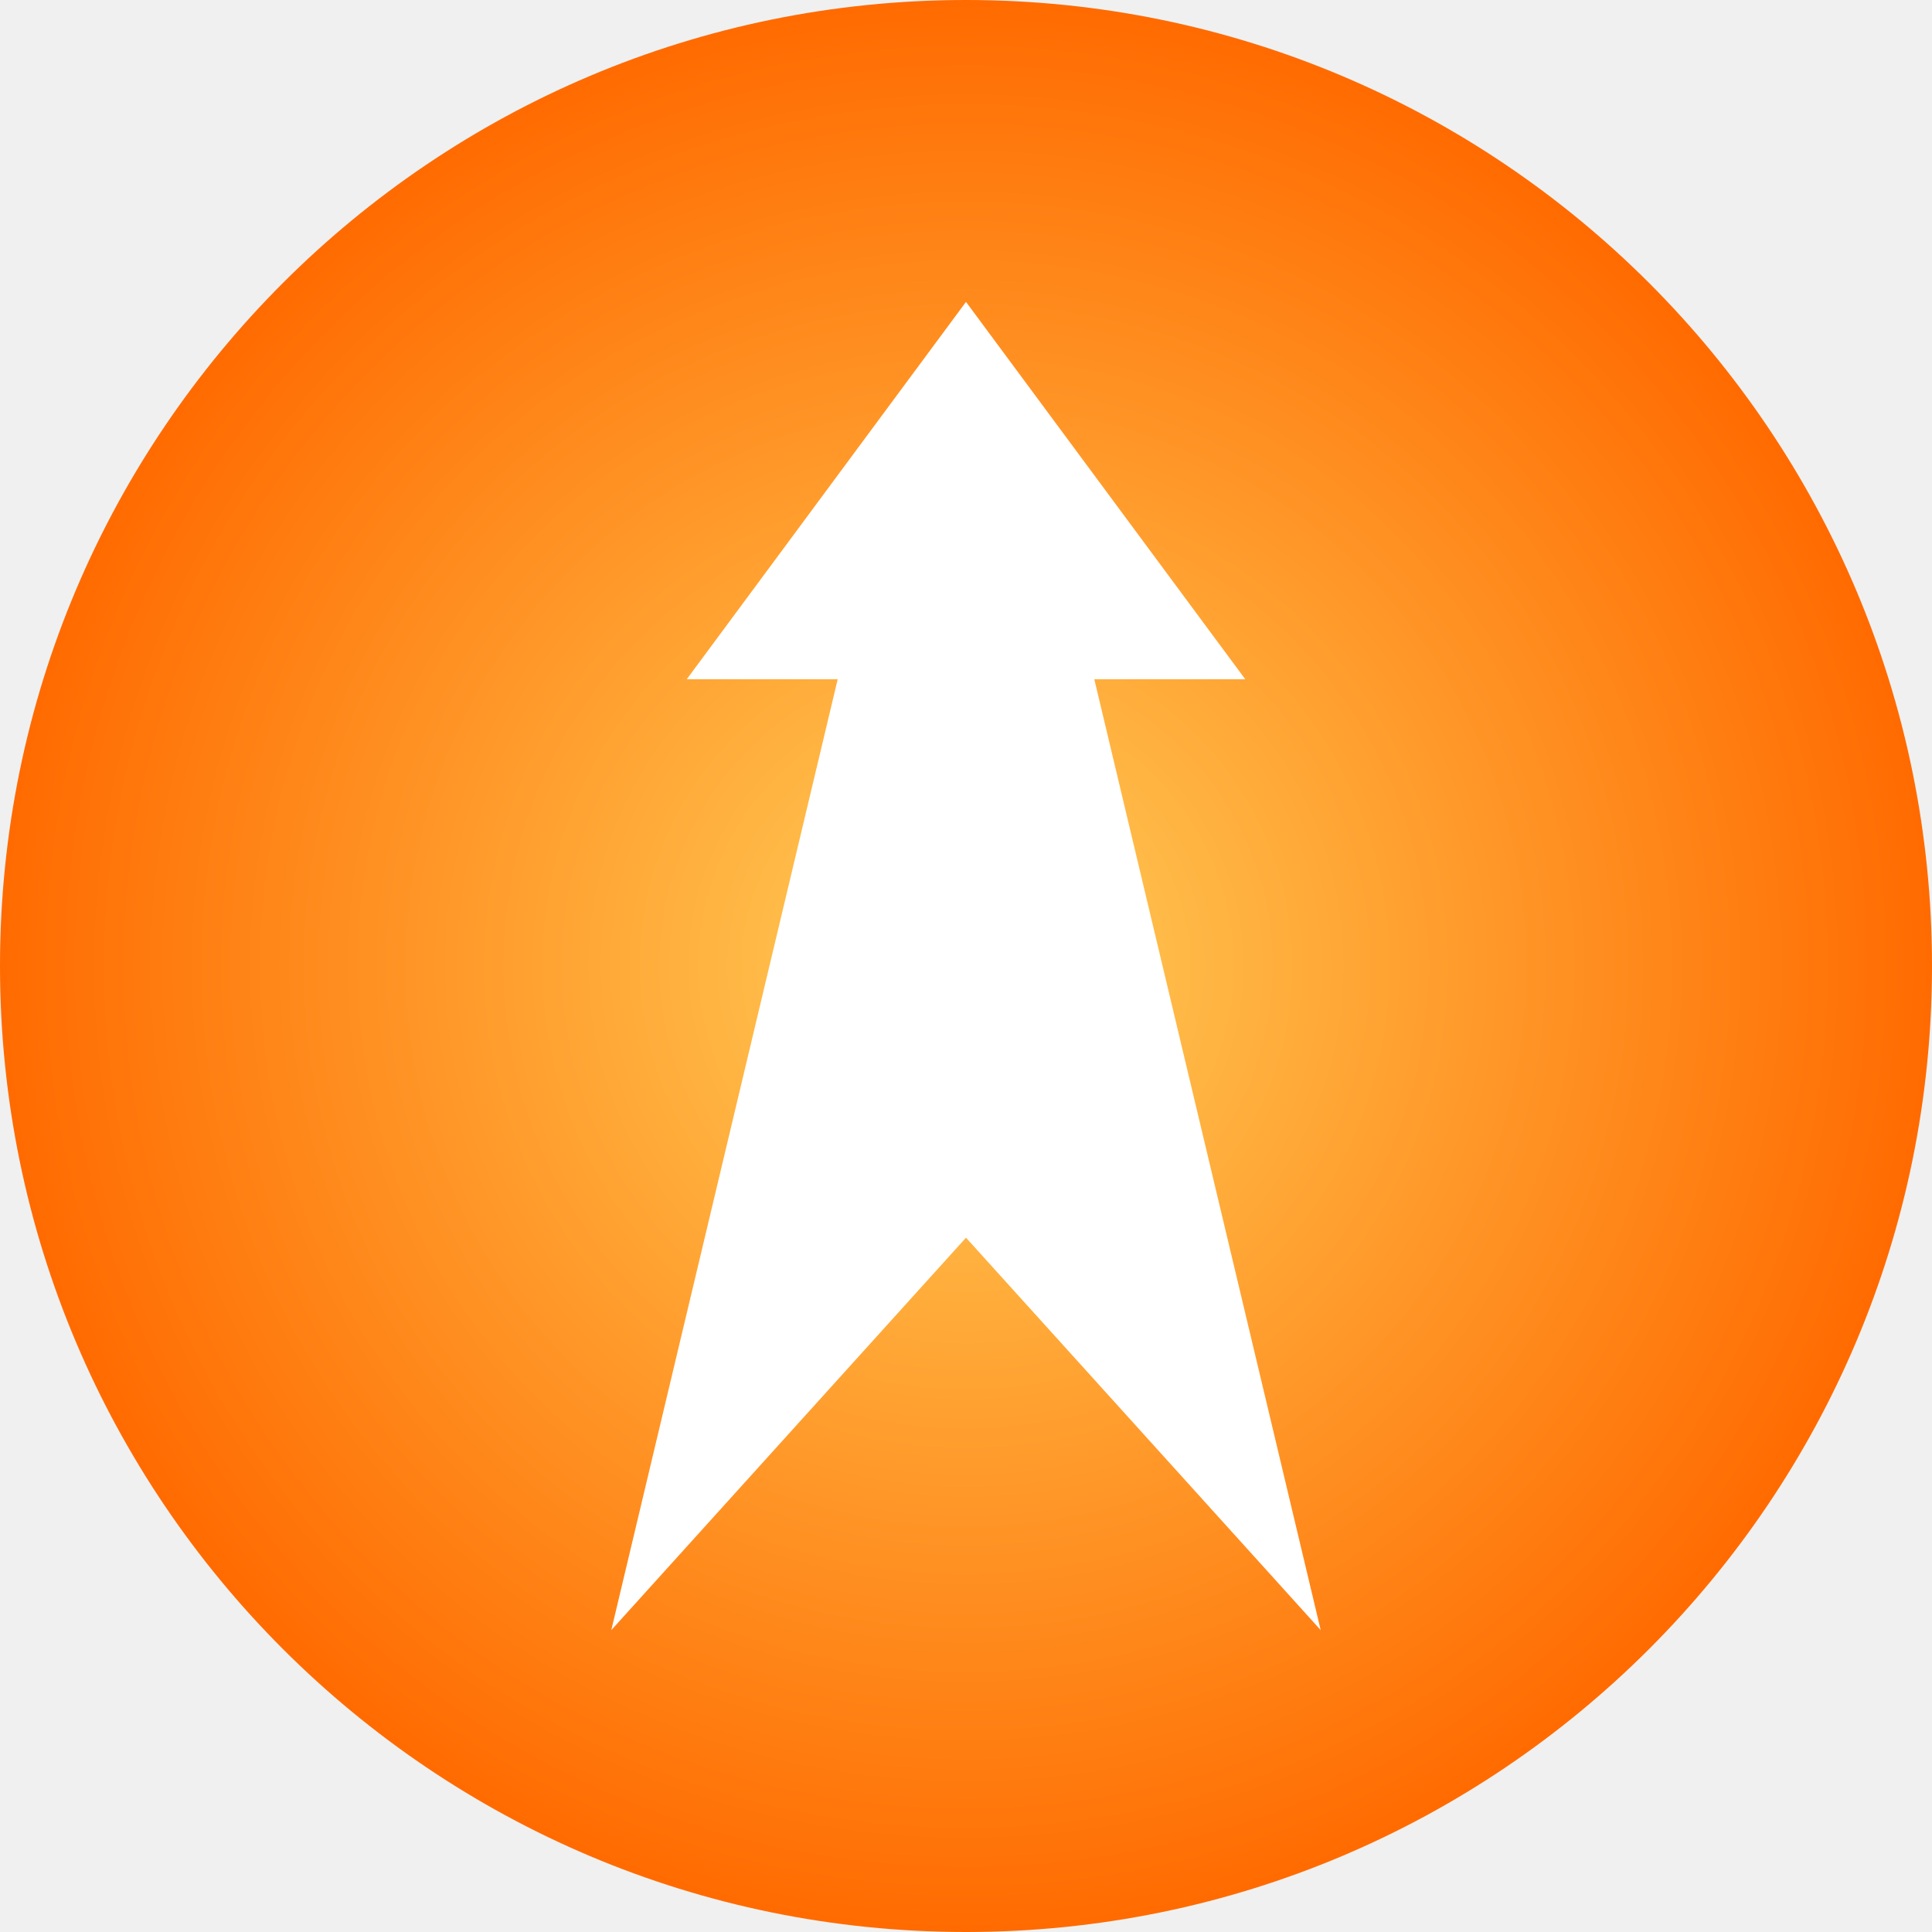
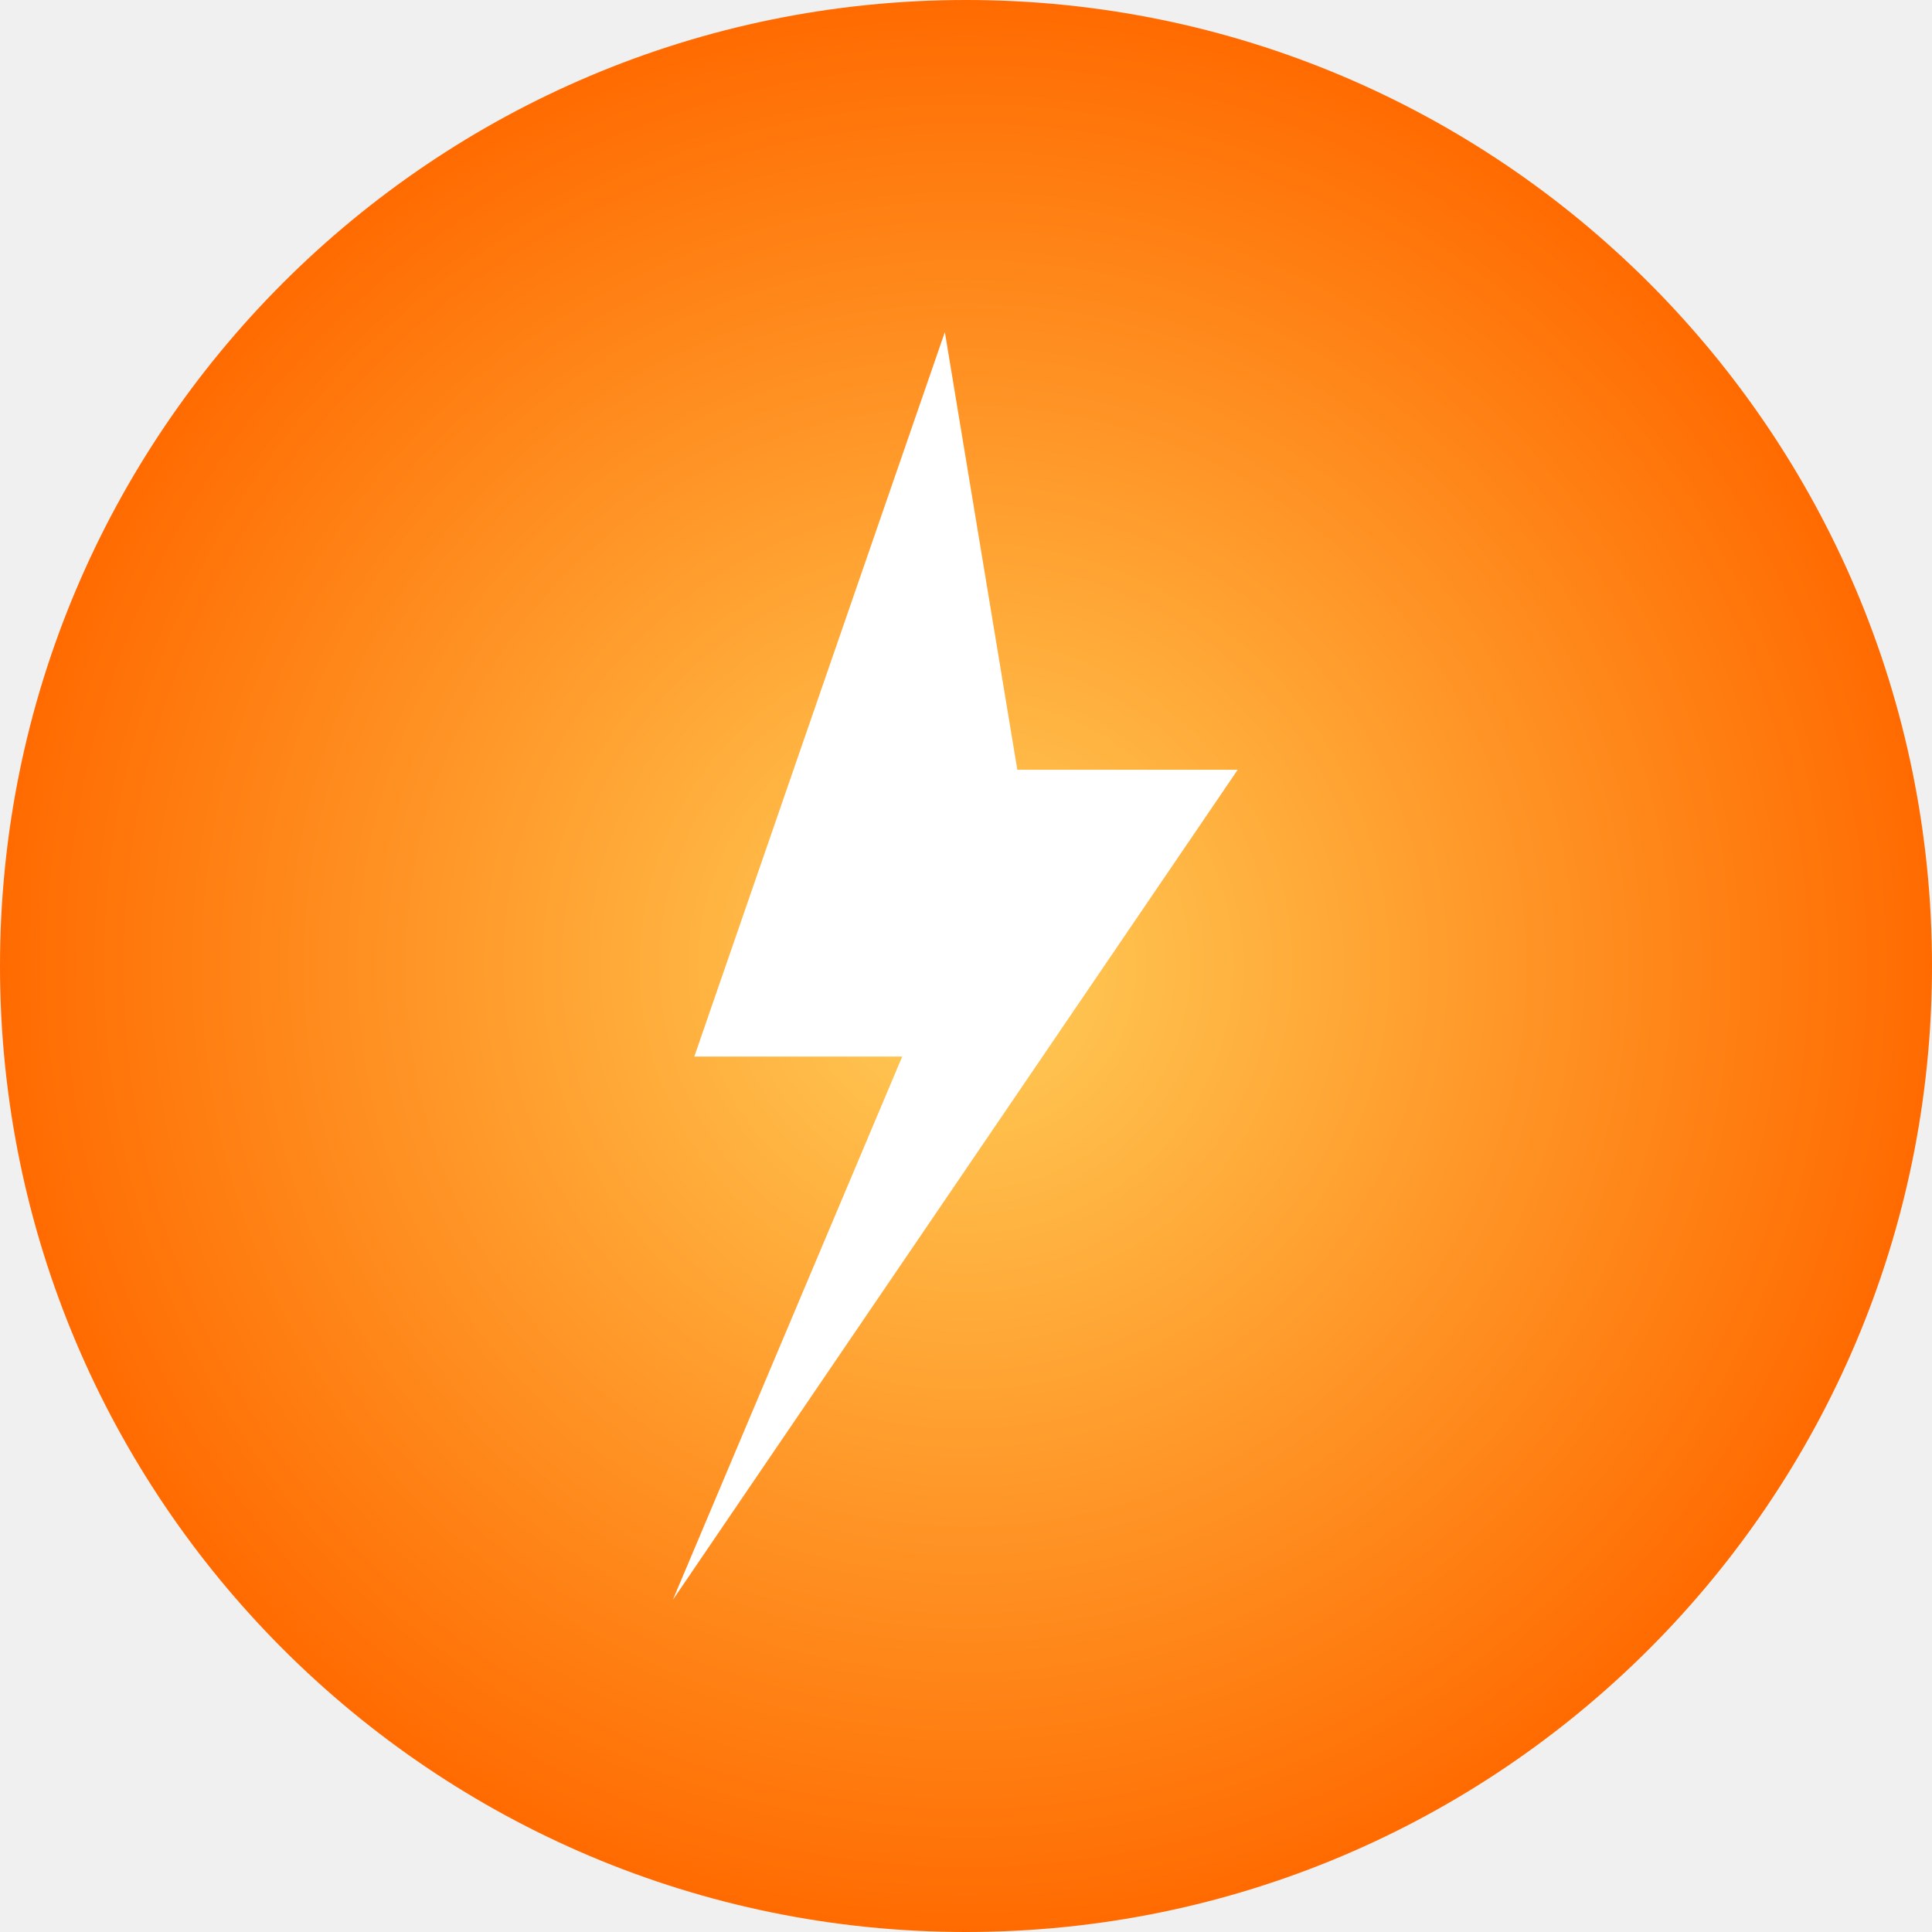
<svg xmlns="http://www.w3.org/2000/svg" viewBox="0 0 1024 1024">
  <defs>
    <radialGradient id="grad" cx="50%" cy="50%" r="50%">
      <stop offset="0%" stop-color="#ffce59" />
      <stop offset="100%" stop-color="#ff6a00" />
    </radialGradient>
  </defs>
  <circle cx="512" cy="512" r="512" fill="url(#grad)" />
-   <path fill="#ffffff" d="M512 160       L660 360       L580 360       L700 864       L512 656       L324 864       L444 360       L364 360       Z" />
+   <path fill="#ffffff" d="M500.8 176 368 560h110.2L356.6 848l299.4-440h-116.8L500.8 176Z" />
</svg>
